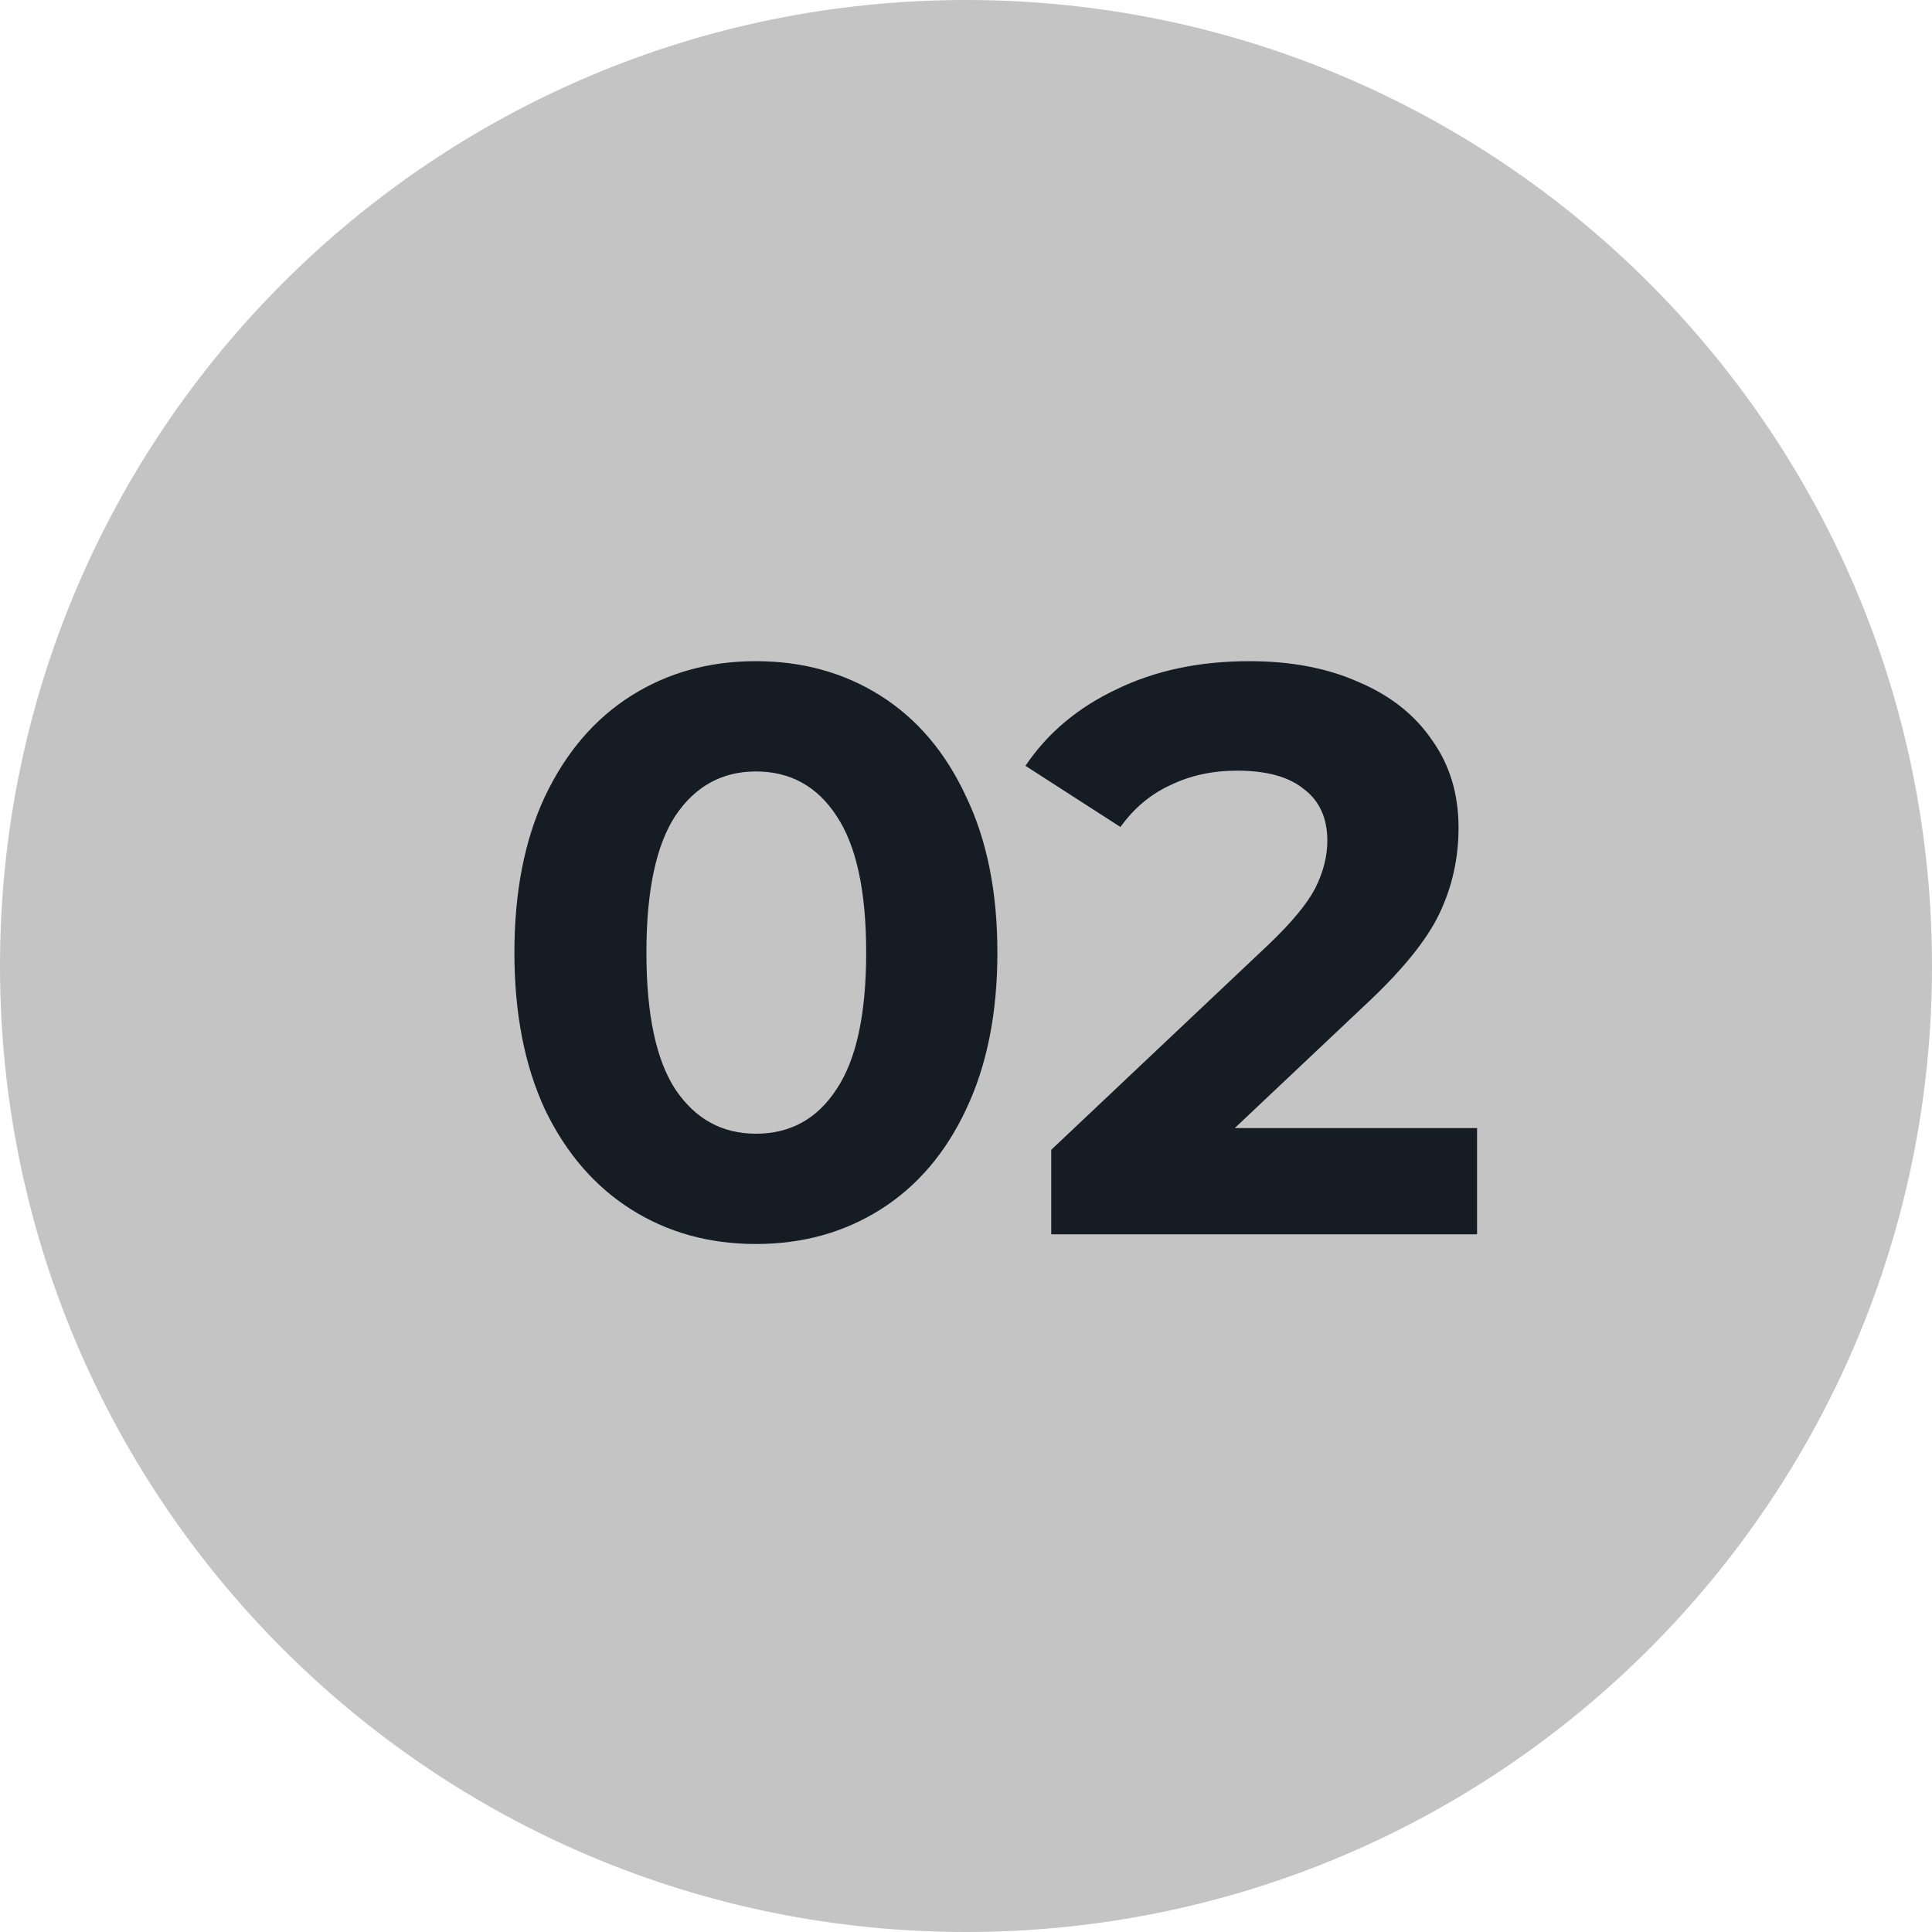
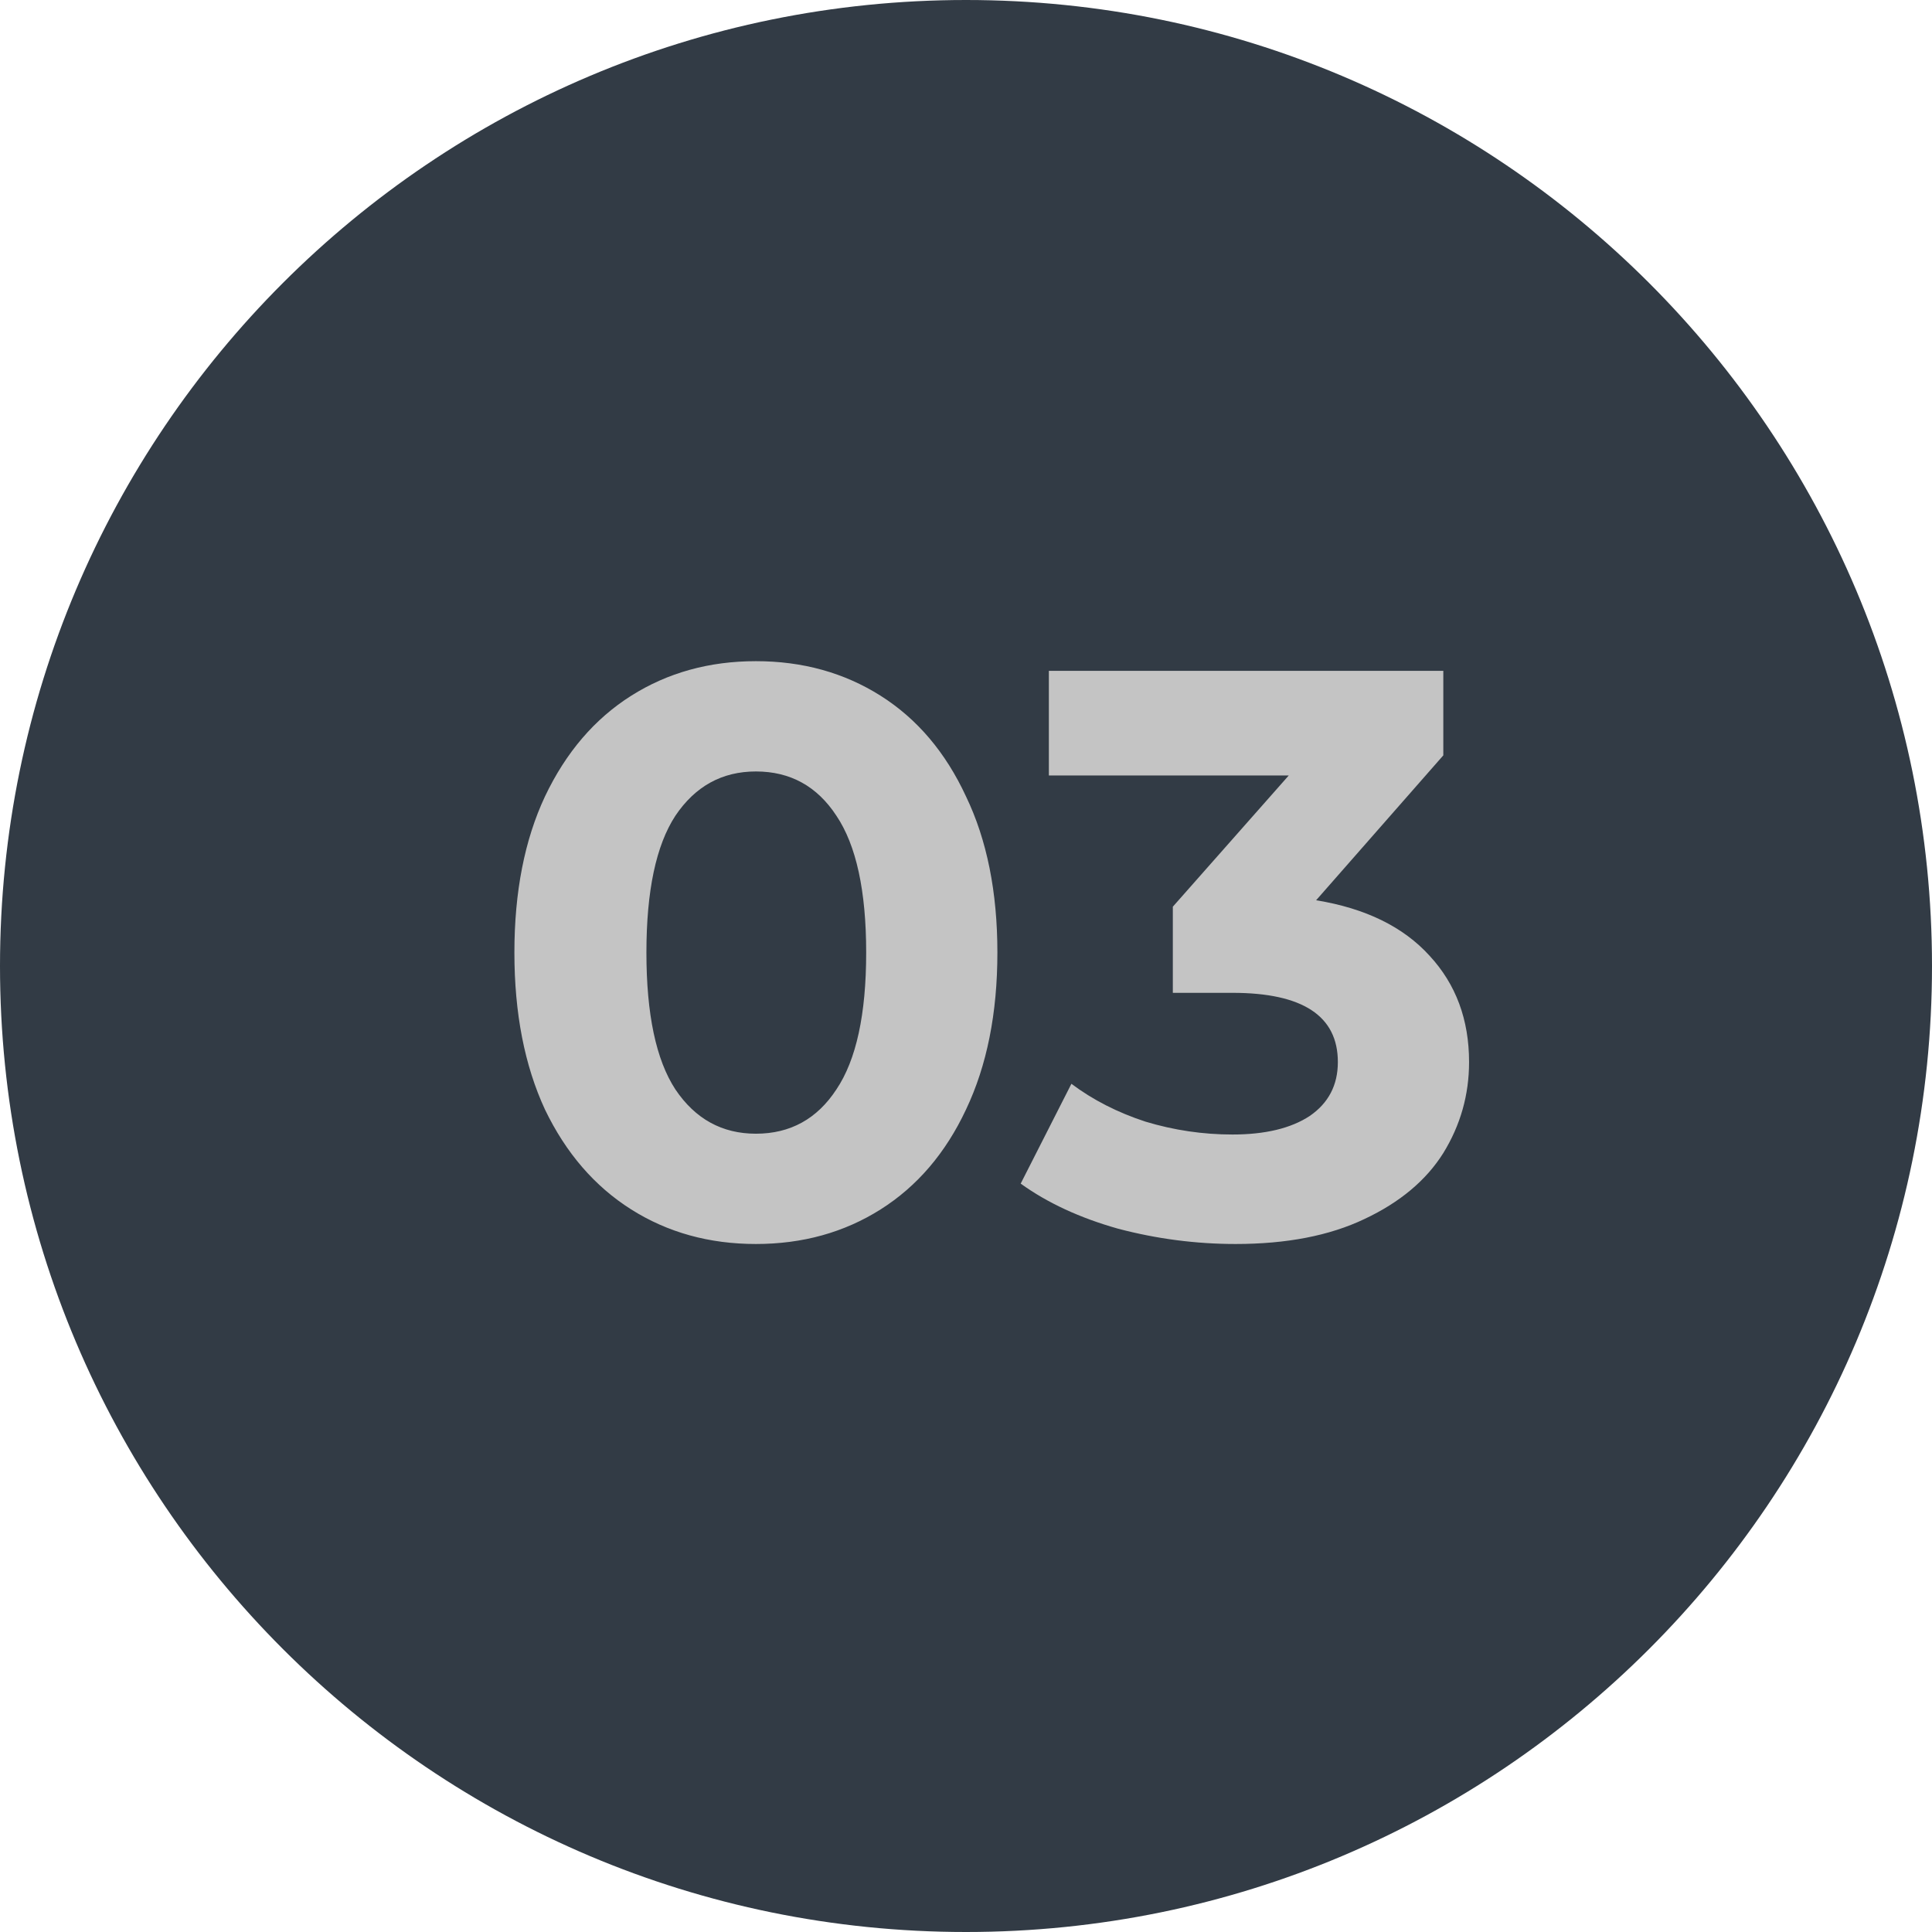
<svg xmlns="http://www.w3.org/2000/svg" width="36" height="36" viewBox="0 0 36 36" fill="none">
-   <circle cx="18" cy="18" r="18" fill="#C4C4C4" />
-   <path d="M14.085 23.18C13.215 23.18 12.44 22.965 11.76 22.535C11.08 22.105 10.545 21.485 10.155 20.675C9.775 19.855 9.585 18.88 9.585 17.75C9.585 16.62 9.775 15.65 10.155 14.84C10.545 14.02 11.08 13.395 11.76 12.965C12.44 12.535 13.215 12.32 14.085 12.32C14.955 12.32 15.73 12.535 16.41 12.965C17.09 13.395 17.62 14.02 18 14.84C18.39 15.65 18.585 16.62 18.585 17.75C18.585 18.88 18.39 19.855 18 20.675C17.62 21.485 17.09 22.105 16.41 22.535C15.73 22.965 14.955 23.18 14.085 23.18ZM14.085 21.125C14.725 21.125 15.225 20.85 15.585 20.3C15.955 19.75 16.14 18.9 16.14 17.75C16.14 16.6 15.955 15.75 15.585 15.2C15.225 14.65 14.725 14.375 14.085 14.375C13.455 14.375 12.955 14.65 12.585 15.2C12.225 15.75 12.045 16.6 12.045 17.75C12.045 18.9 12.225 19.75 12.585 20.3C12.955 20.85 13.455 21.125 14.085 21.125ZM27.523 21.02V23H19.588V21.425L23.638 17.6C24.068 17.19 24.358 16.84 24.508 16.55C24.658 16.25 24.733 15.955 24.733 15.665C24.733 15.245 24.588 14.925 24.298 14.705C24.018 14.475 23.603 14.36 23.053 14.36C22.593 14.36 22.178 14.45 21.808 14.63C21.438 14.8 21.128 15.06 20.878 15.41L19.108 14.27C19.518 13.66 20.083 13.185 20.803 12.845C21.523 12.495 22.348 12.32 23.278 12.32C24.058 12.32 24.738 12.45 25.318 12.71C25.908 12.96 26.363 13.32 26.683 13.79C27.013 14.25 27.178 14.795 27.178 15.425C27.178 15.995 27.058 16.53 26.818 17.03C26.578 17.53 26.113 18.1 25.423 18.74L23.008 21.02H27.523Z" fill="#161C24" />
+   <circle cx="18" cy="18" r="18" fill="#323B45" />
+   <path d="M14.085 23.18C13.215 23.18 12.44 22.965 11.76 22.535C11.08 22.105 10.545 21.485 10.155 20.675C9.775 19.855 9.585 18.88 9.585 17.75C9.585 16.62 9.775 15.65 10.155 14.84C10.545 14.02 11.08 13.395 11.76 12.965C12.44 12.535 13.215 12.32 14.085 12.32C14.955 12.32 15.73 12.535 16.41 12.965C17.09 13.395 17.62 14.02 18 14.84C18.39 15.65 18.585 16.62 18.585 17.75C18.585 18.88 18.39 19.855 18 20.675C17.62 21.485 17.09 22.105 16.41 22.535C15.73 22.965 14.955 23.18 14.085 23.18ZM14.085 21.125C14.725 21.125 15.225 20.85 15.585 20.3C15.955 19.75 16.14 18.9 16.14 17.75C16.14 16.6 15.955 15.75 15.585 15.2C15.225 14.65 14.725 14.375 14.085 14.375C13.455 14.375 12.955 14.65 12.585 15.2C12.225 15.75 12.045 16.6 12.045 17.75C12.045 18.9 12.225 19.75 12.585 20.3C12.955 20.85 13.455 21.125 14.085 21.125ZM24.524 16.775C25.444 16.925 26.149 17.27 26.639 17.81C27.129 18.34 27.374 19 27.374 19.79C27.374 20.4 27.214 20.965 26.894 21.485C26.574 21.995 26.084 22.405 25.424 22.715C24.774 23.025 23.974 23.18 23.024 23.18C22.284 23.18 21.554 23.085 20.834 22.895C20.124 22.695 19.519 22.415 19.019 22.055L19.964 20.195C20.364 20.495 20.824 20.73 21.344 20.9C21.874 21.06 22.414 21.14 22.964 21.14C23.574 21.14 24.054 21.025 24.404 20.795C24.754 20.555 24.929 20.22 24.929 19.79C24.929 18.93 24.274 18.5 22.964 18.5H21.854V16.895L24.014 14.45H19.544V12.5H26.894V14.075L24.524 16.775Z" fill="#C4C4C4" />
</svg>
